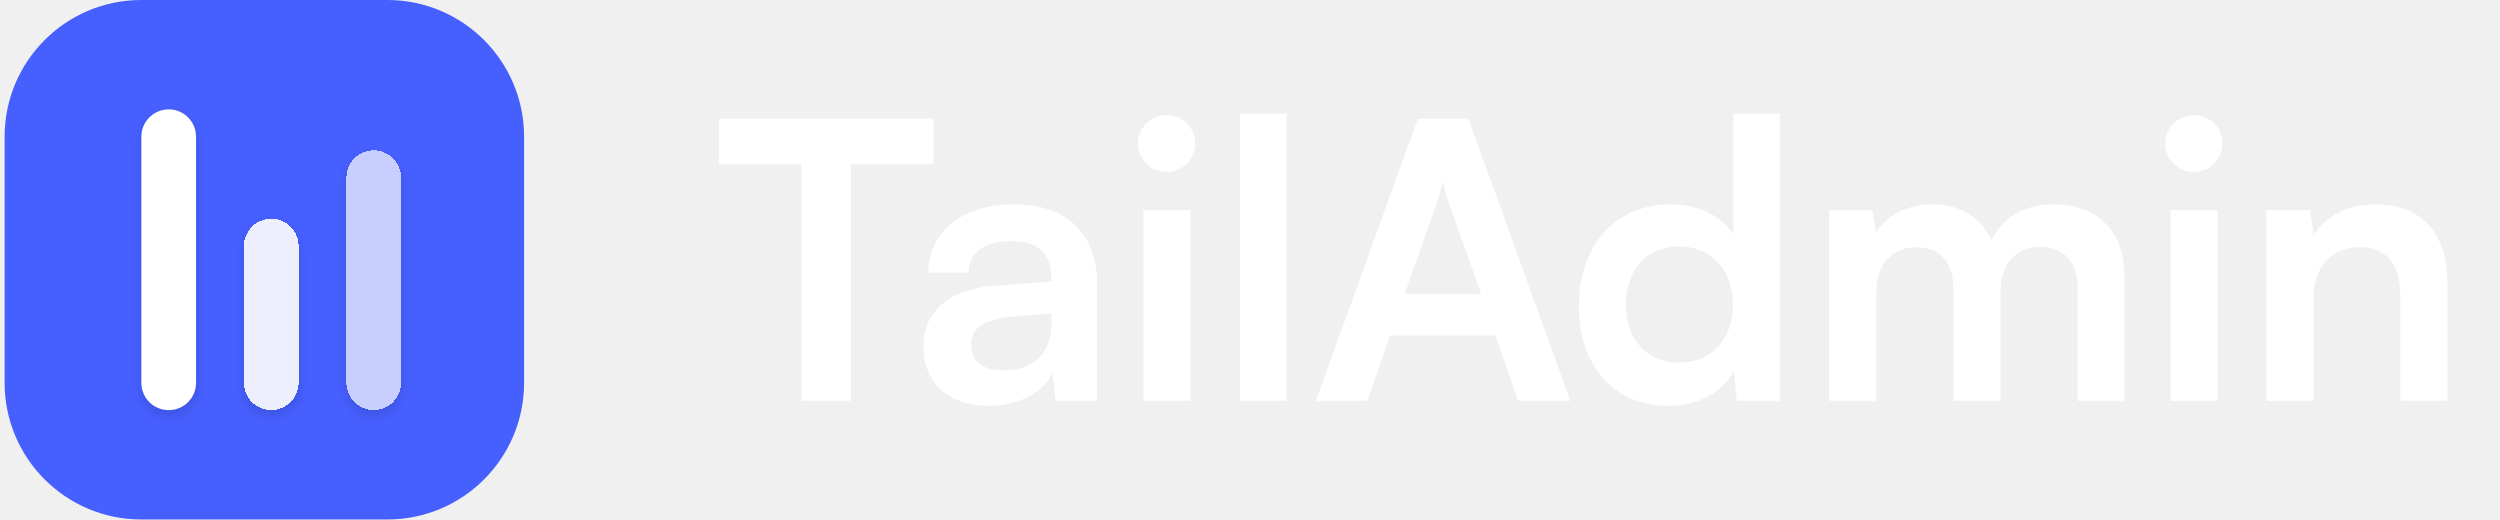
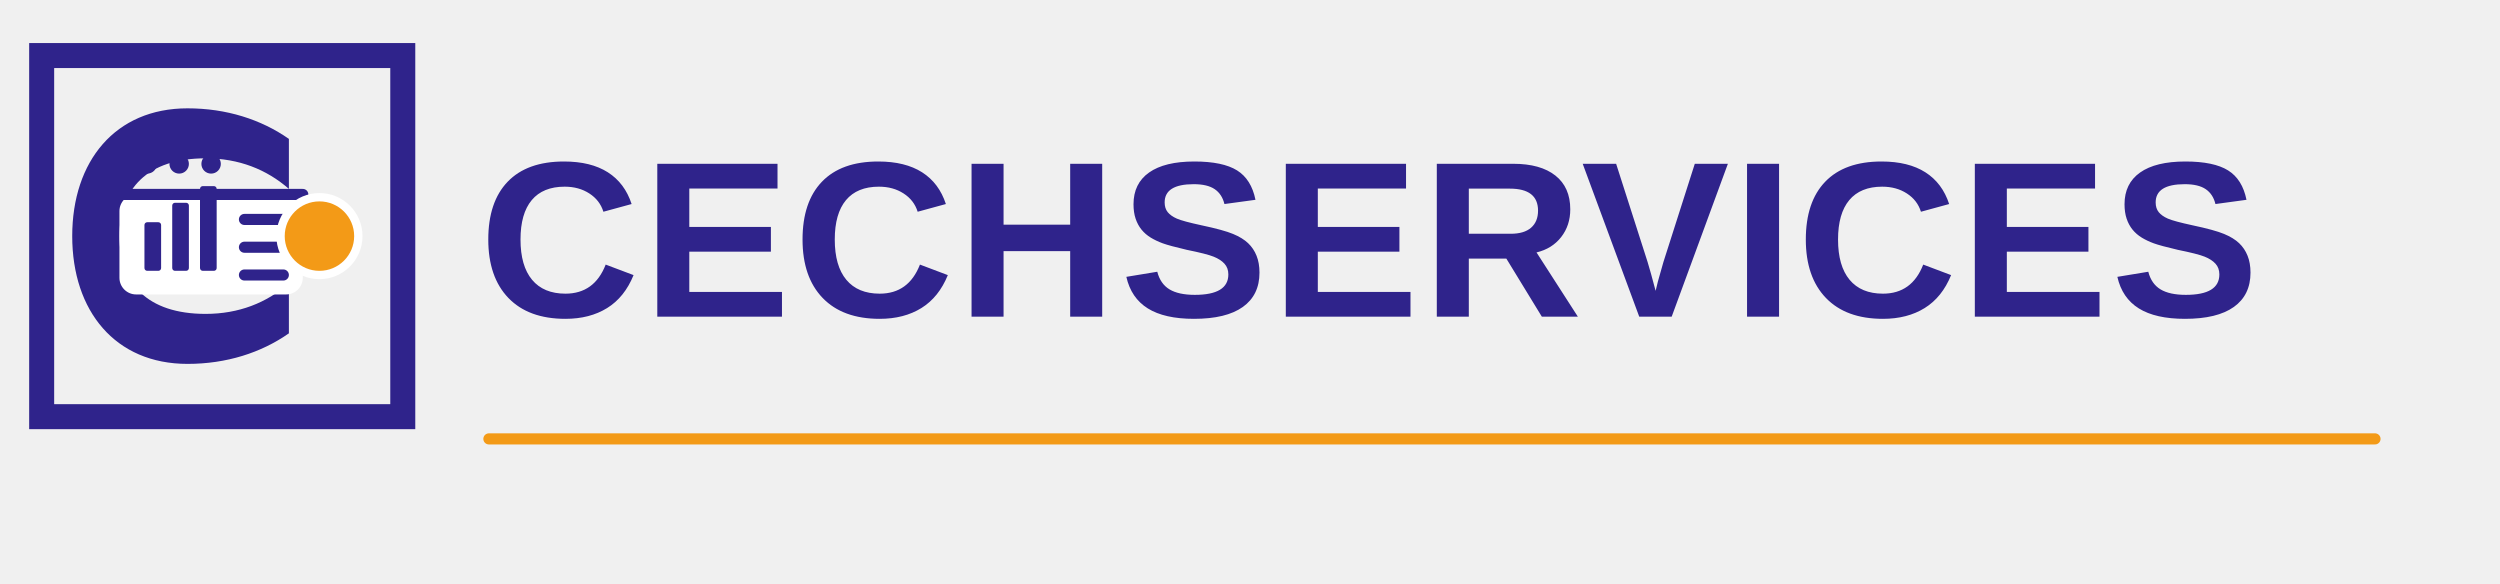
- <svg xmlns="http://www.w3.org/2000/svg" width="231" height="48" viewBox="0 0 231 48" fill="none">
-   <path d="M0.426 12.632C0.426 5.655 6.081 0 13.057 0H35.794C42.77 0 48.426 5.655 48.426 12.632V35.368C48.426 42.345 42.77 48 35.794 48H13.057C6.081 48 0.426 42.345 0.426 35.368V12.632Z" fill="#465FFF" />
-   <g filter="url(#filter0_d_3903_56743)">
-     <path d="M13.062 12.632C13.062 11.237 14.193 10.106 15.588 10.106C16.983 10.106 18.114 11.237 18.114 12.632V35.369C18.114 36.764 16.983 37.895 15.588 37.895C14.193 37.895 13.062 36.764 13.062 35.369V12.632Z" fill="white" />
+ <svg xmlns="http://www.w3.org/2000/svg" width="1800" height="420" viewBox="0 0 1800 420" fill="none">
+   <defs>
+     <style>
+       .purple { fill: #2F238B; }
+       .purple-stroke { stroke: #2F238B; }
+       .orange { fill: #F39A17; }
+       .orange-stroke { stroke: #F39A17; }
+       .word { font-family: Arial, Helvetica, sans-serif; font-weight: 900; font-size: 160px; letter-spacing: 2px; fill: #2F238B; }
+     </style>
+   </defs>
+   <g transform="translate(30,40)">
+     <rect x="0" y="0" width="260" height="260" fill="none" stroke="#2F238B" stroke-width="18" />
+     <path d="M178 60              C158 46, 133 38, 105 38              C53 38, 22 76, 22 130              C22 184, 53 222, 105 222              C133 222, 158 214, 178 200              L178 164              C162 178, 142 186, 118 186              C76 186, 56 164, 56 130              C56 96, 76 74, 118 74              C142 74, 162 82, 178 96 Z" fill="#2F238B" />
+     <g transform="translate(56,78)">
+       <rect x="0" y="22" width="132" height="72" rx="12" fill="white" />
+       <line x1="0" y1="22" x2="132" y2="22" stroke="#2F238B" stroke-width="8" stroke-linecap="round" />
+       <circle cx="20" cy="0" r="7" fill="#2F238B" />
+       <circle cx="43" cy="0" r="7" fill="#2F238B" />
+       <circle cx="66" cy="0" r="7" fill="#2F238B" />
+       <rect x="18" y="42" width="12" height="35" rx="2" fill="#2F238B" />
+       <rect x="38" y="28" width="12" height="49" rx="2" fill="#2F238B" />
+       <rect x="58" y="16" width="12" height="61" rx="2" fill="#2F238B" />
+       <rect x="86" y="36" width="42" height="8" rx="4" fill="#2F238B" />
+       <rect x="86" y="56" width="52" height="8" rx="4" fill="#2F238B" />
+       <rect x="86" y="76" width="36" height="8" rx="4" fill="#2F238B" />
+     </g>
+     <circle cx="200" cy="130" r="28" fill="#F39A17" stroke="white" stroke-width="6" />
  </g>
-   <g filter="url(#filter1_d_3903_56743)">
-     <path d="M22.539 22.735C22.539 21.34 23.67 20.209 25.065 20.209C26.461 20.209 27.592 21.34 27.592 22.735V35.367C27.592 36.762 26.461 37.893 25.065 37.893C23.67 37.893 22.539 36.762 22.539 35.367V22.735Z" fill="white" fill-opacity="0.9" shape-rendering="crispEdges" />
-   </g>
-   <g filter="url(#filter2_d_3903_56743)">
-     <path d="M32.008 16.419C32.008 15.024 33.139 13.893 34.534 13.893C35.929 13.893 37.06 15.024 37.06 16.419V35.366C37.06 36.761 35.929 37.893 34.534 37.893C33.139 37.893 32.008 36.761 32.008 35.366V16.419Z" fill="white" fill-opacity="0.7" shape-rendering="crispEdges" />
-   </g>
-   <path d="M66.426 15.172H74.058V37.036H78.624V15.172H86.257V10.964H66.426V15.172Z" fill="white" />
-   <path d="M91.352 37.5C94.098 37.5 96.488 36.252 97.237 34.433L97.558 37.036H101.375V26.336C101.375 21.45 98.45 18.882 93.706 18.882C88.927 18.882 85.788 21.378 85.788 25.195H89.497C89.497 23.34 90.924 22.27 93.492 22.27C95.704 22.27 97.13 23.233 97.13 25.623V26.015L91.851 26.407C87.678 26.729 85.324 28.762 85.324 32.007C85.324 35.324 87.607 37.5 91.352 37.5ZM92.779 34.219C90.817 34.219 89.747 33.434 89.747 31.829C89.747 30.402 90.781 29.511 93.492 29.261L97.166 28.976V29.903C97.166 32.614 95.454 34.219 92.779 34.219Z" fill="white" />
-   <path d="M107.825 15.886C109.252 15.886 110.429 14.709 110.429 13.246C110.429 11.784 109.252 10.643 107.825 10.643C106.327 10.643 105.15 11.784 105.15 13.246C105.15 14.709 106.327 15.886 107.825 15.886ZM105.649 37.036H110.001V19.417H105.649V37.036Z" fill="white" />
-   <path d="M118.883 37.036V10.5H114.568V37.036H118.883Z" fill="white" />
-   <path d="M126.337 37.036L128.441 31.009H138.179L140.283 37.036H145.098L135.682 10.964H131.009L121.593 37.036H126.337ZM132.757 18.739C133.007 18.026 133.221 17.241 133.328 16.742C133.399 17.277 133.649 18.061 133.863 18.739L136.859 27.157H129.797L132.757 18.739Z" fill="white" />
-   <path d="M154.165 37.5C156.84 37.5 159.122 36.323 160.192 34.29L160.478 37.036H164.472V10.5H160.157V21.664C159.051 19.916 156.875 18.882 154.414 18.882C149.1 18.882 145.89 22.805 145.89 28.298C145.89 33.755 149.064 37.5 154.165 37.5ZM155.128 33.505C152.096 33.505 150.241 31.294 150.241 28.155C150.241 25.017 152.096 22.77 155.128 22.77C158.159 22.77 160.121 24.981 160.121 28.155C160.121 31.33 158.159 33.505 155.128 33.505Z" fill="white" />
-   <path d="M173.359 37.036V27.049C173.359 24.196 175.035 22.841 177.104 22.841C179.172 22.841 180.492 24.16 180.492 26.622V37.036H184.843V27.049C184.843 24.16 186.448 22.805 188.553 22.805C190.621 22.805 191.977 24.125 191.977 26.657V37.036H196.292V25.516C196.292 21.45 193.938 18.882 189.658 18.882C186.983 18.882 184.915 20.201 184.023 22.235C183.096 20.201 181.241 18.882 178.566 18.882C176.034 18.882 174.25 20.023 173.359 21.485L173.002 19.417H169.007V37.036H173.359Z" fill="white" />
-   <path d="M202.74 15.886C204.167 15.886 205.344 14.709 205.344 13.246C205.344 11.784 204.167 10.643 202.74 10.643C201.242 10.643 200.065 11.784 200.065 13.246C200.065 14.709 201.242 15.886 202.74 15.886ZM200.564 37.036H204.916V19.417H200.564V37.036Z" fill="white" />
-   <path d="M213.763 37.036V27.549C213.763 24.695 215.403 22.841 218.078 22.841C220.325 22.841 221.788 24.267 221.788 27.228V37.036H226.139V26.194C226.139 21.628 223.856 18.882 219.434 18.882C217.044 18.882 214.904 19.916 213.798 21.7L213.442 19.417H209.411V37.036H213.763Z" fill="white" />
-   <defs>
-     <filter id="filter0_d_3903_56743" x="12.062" y="9.606" width="7.053" height="29.79" filterUnits="userSpaceOnUse" color-interpolation-filters="sRGB">
-       <feFlood flood-opacity="0" result="BackgroundImageFix" />
-       <feColorMatrix in="SourceAlpha" type="matrix" values="0 0 0 0 0 0 0 0 0 0 0 0 0 0 0 0 0 0 127 0" result="hardAlpha" />
-       <feOffset dy="0.5" />
-       <feGaussianBlur stdDeviation="0.5" />
-       <feComposite in2="hardAlpha" operator="out" />
-       <feColorMatrix type="matrix" values="0 0 0 0 0 0 0 0 0 0 0 0 0 0 0 0 0 0 0.12 0" />
-       <feBlend mode="normal" in2="BackgroundImageFix" result="effect1_dropShadow_3903_56743" />
-       <feBlend mode="normal" in="SourceGraphic" in2="effect1_dropShadow_3903_56743" result="shape" />
-     </filter>
-     <filter id="filter1_d_3903_56743" x="21.539" y="19.709" width="7.053" height="19.684" filterUnits="userSpaceOnUse" color-interpolation-filters="sRGB">
-       <feFlood flood-opacity="0" result="BackgroundImageFix" />
-       <feColorMatrix in="SourceAlpha" type="matrix" values="0 0 0 0 0 0 0 0 0 0 0 0 0 0 0 0 0 0 127 0" result="hardAlpha" />
-       <feOffset dy="0.5" />
-       <feGaussianBlur stdDeviation="0.5" />
-       <feComposite in2="hardAlpha" operator="out" />
-       <feColorMatrix type="matrix" values="0 0 0 0 0 0 0 0 0 0 0 0 0 0 0 0 0 0 0.12 0" />
-       <feBlend mode="normal" in2="BackgroundImageFix" result="effect1_dropShadow_3903_56743" />
-       <feBlend mode="normal" in="SourceGraphic" in2="effect1_dropShadow_3903_56743" result="shape" />
-     </filter>
-     <filter id="filter2_d_3903_56743" x="31.008" y="13.393" width="7.053" height="26" filterUnits="userSpaceOnUse" color-interpolation-filters="sRGB">
-       <feFlood flood-opacity="0" result="BackgroundImageFix" />
-       <feColorMatrix in="SourceAlpha" type="matrix" values="0 0 0 0 0 0 0 0 0 0 0 0 0 0 0 0 0 0 127 0" result="hardAlpha" />
-       <feOffset dy="0.5" />
-       <feGaussianBlur stdDeviation="0.5" />
-       <feComposite in2="hardAlpha" operator="out" />
-       <feColorMatrix type="matrix" values="0 0 0 0 0 0 0 0 0 0 0 0 0 0 0 0 0 0 0.12 0" />
-       <feBlend mode="normal" in2="BackgroundImageFix" result="effect1_dropShadow_3903_56743" />
-       <feBlend mode="normal" in="SourceGraphic" in2="effect1_dropShadow_3903_56743" result="shape" />
-     </filter>
-   </defs>
+   <text x="345" y="228" class="word">CECHSERVICES</text>
+   <line x1="352" y1="316" x2="1710" y2="316" stroke="#F39A17" stroke-width="8" stroke-linecap="round" />
</svg>
